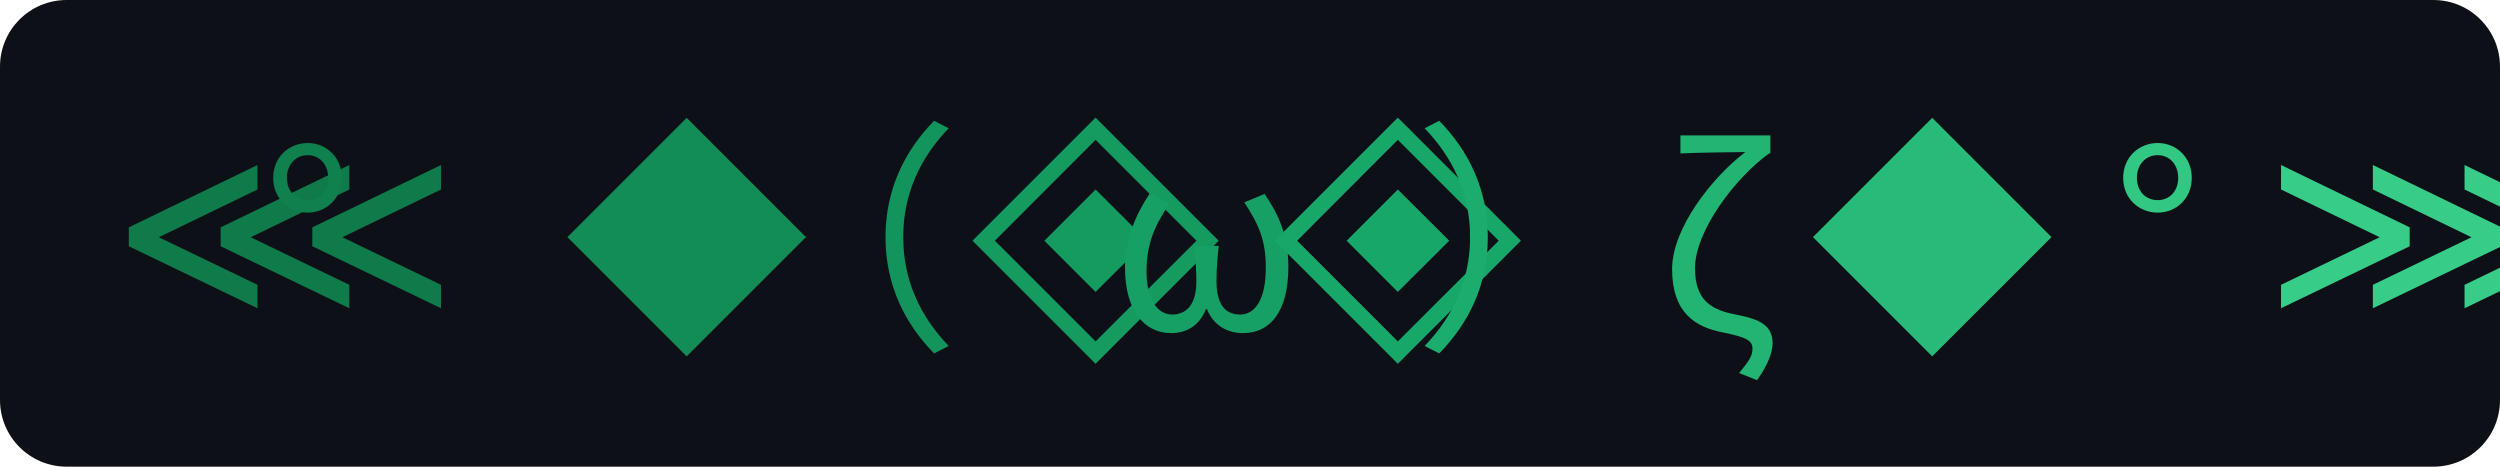
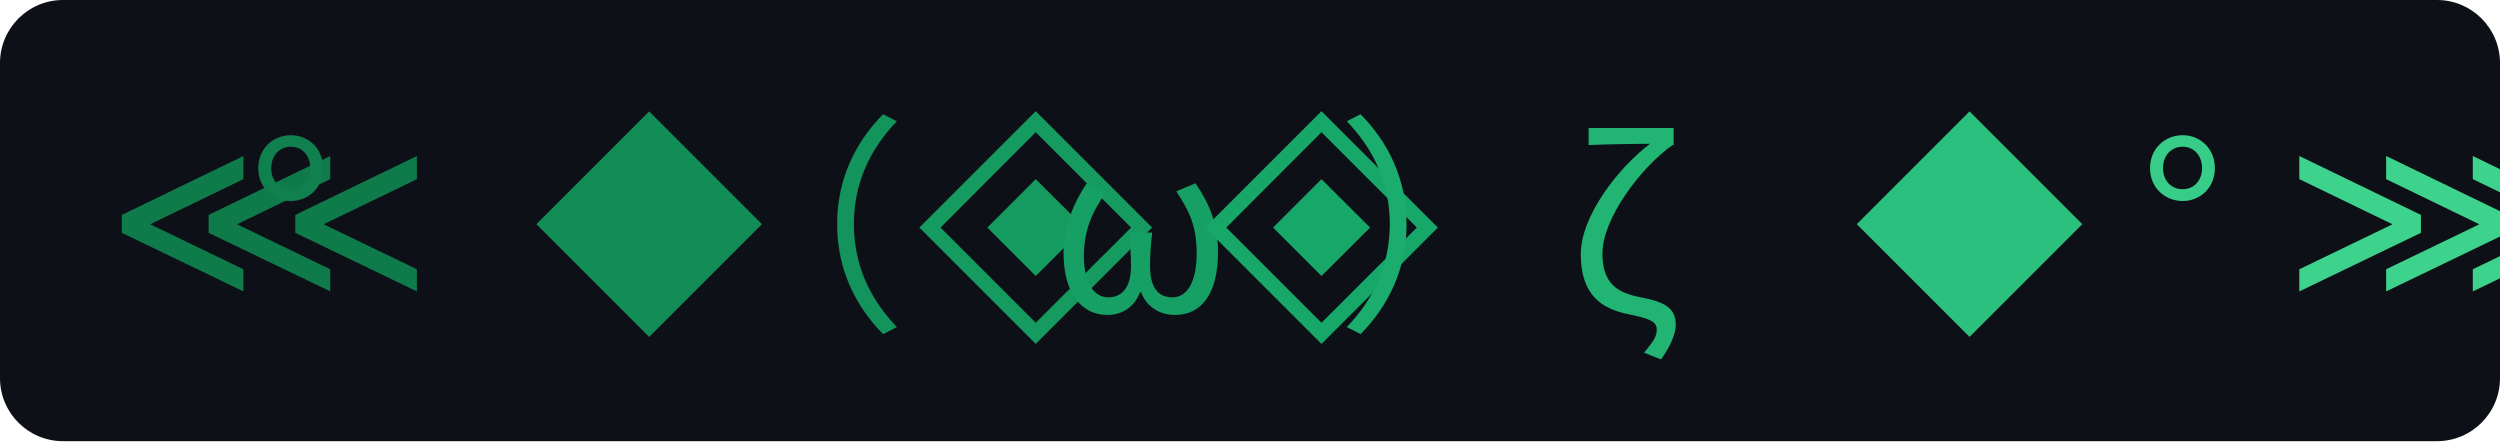
- <svg xmlns="http://www.w3.org/2000/svg" width="225" height="42" viewBox="0 0 225 42" role="img">
+ <svg xmlns="http://www.w3.org/2000/svg" width="238" height="42" viewBox="0 0 238 42" role="img">
  <rect width="100%" height="100%" rx="6" fill="#0d1117" />
  <g font-family="'Segoe UI Symbol','Malgun Gothic','Noto Sans CJK KR','Apple SD Gothic Neo','Noto Sans Symbols 2','DejaVu Sans',monospace" font-size="22" dominant-baseline="middle">
    <text x="10.0" y="22.0" fill="#0f7a4a">⋘</text>
    <text x="23.6" y="22.0" fill="#10804e">°</text>
    <text x="37.2" y="22.0" fill="#118753"> </text>
    <text x="50.8" y="22.0" fill="#128d57">◆</text>
    <text x="64.4" y="22.0" fill="#13945c">（</text>
    <text x="86.4" y="22.0" fill="#159a60">◈</text>
    <text x="100.0" y="22.0" fill="#16a065">ω</text>
    <text x="113.6" y="22.0" fill="#17a769">◈</text>
    <text x="127.2" y="22.0" fill="#1bad6e">）</text>
    <text x="149.3" y="22.0" fill="#21b473">ζ</text>
-     <text x="162.9" y="22.0" fill="#27ba78">◆</text>
-     <text x="176.5" y="22.0" fill="#2cc07e"> </text>
-     <text x="190.1" y="22.0" fill="#32c783">°</text>
-     <text x="203.7" y="22.0" fill="#37cd88">⋙</text>
+     <text x="162.9" y="22.0" fill="#27ba78"> </text>
+     <text x="176.5" y="22.0" fill="#2cc07e">◆</text>
+     <text x="190.1" y="22.0" fill="#32c783"> </text>
+     <text x="203.7" y="22.0" fill="#37cd88">°</text>
+     <text x="217.3" y="22.0" fill="#3dd38d">⋙</text>
  </g>
</svg>
